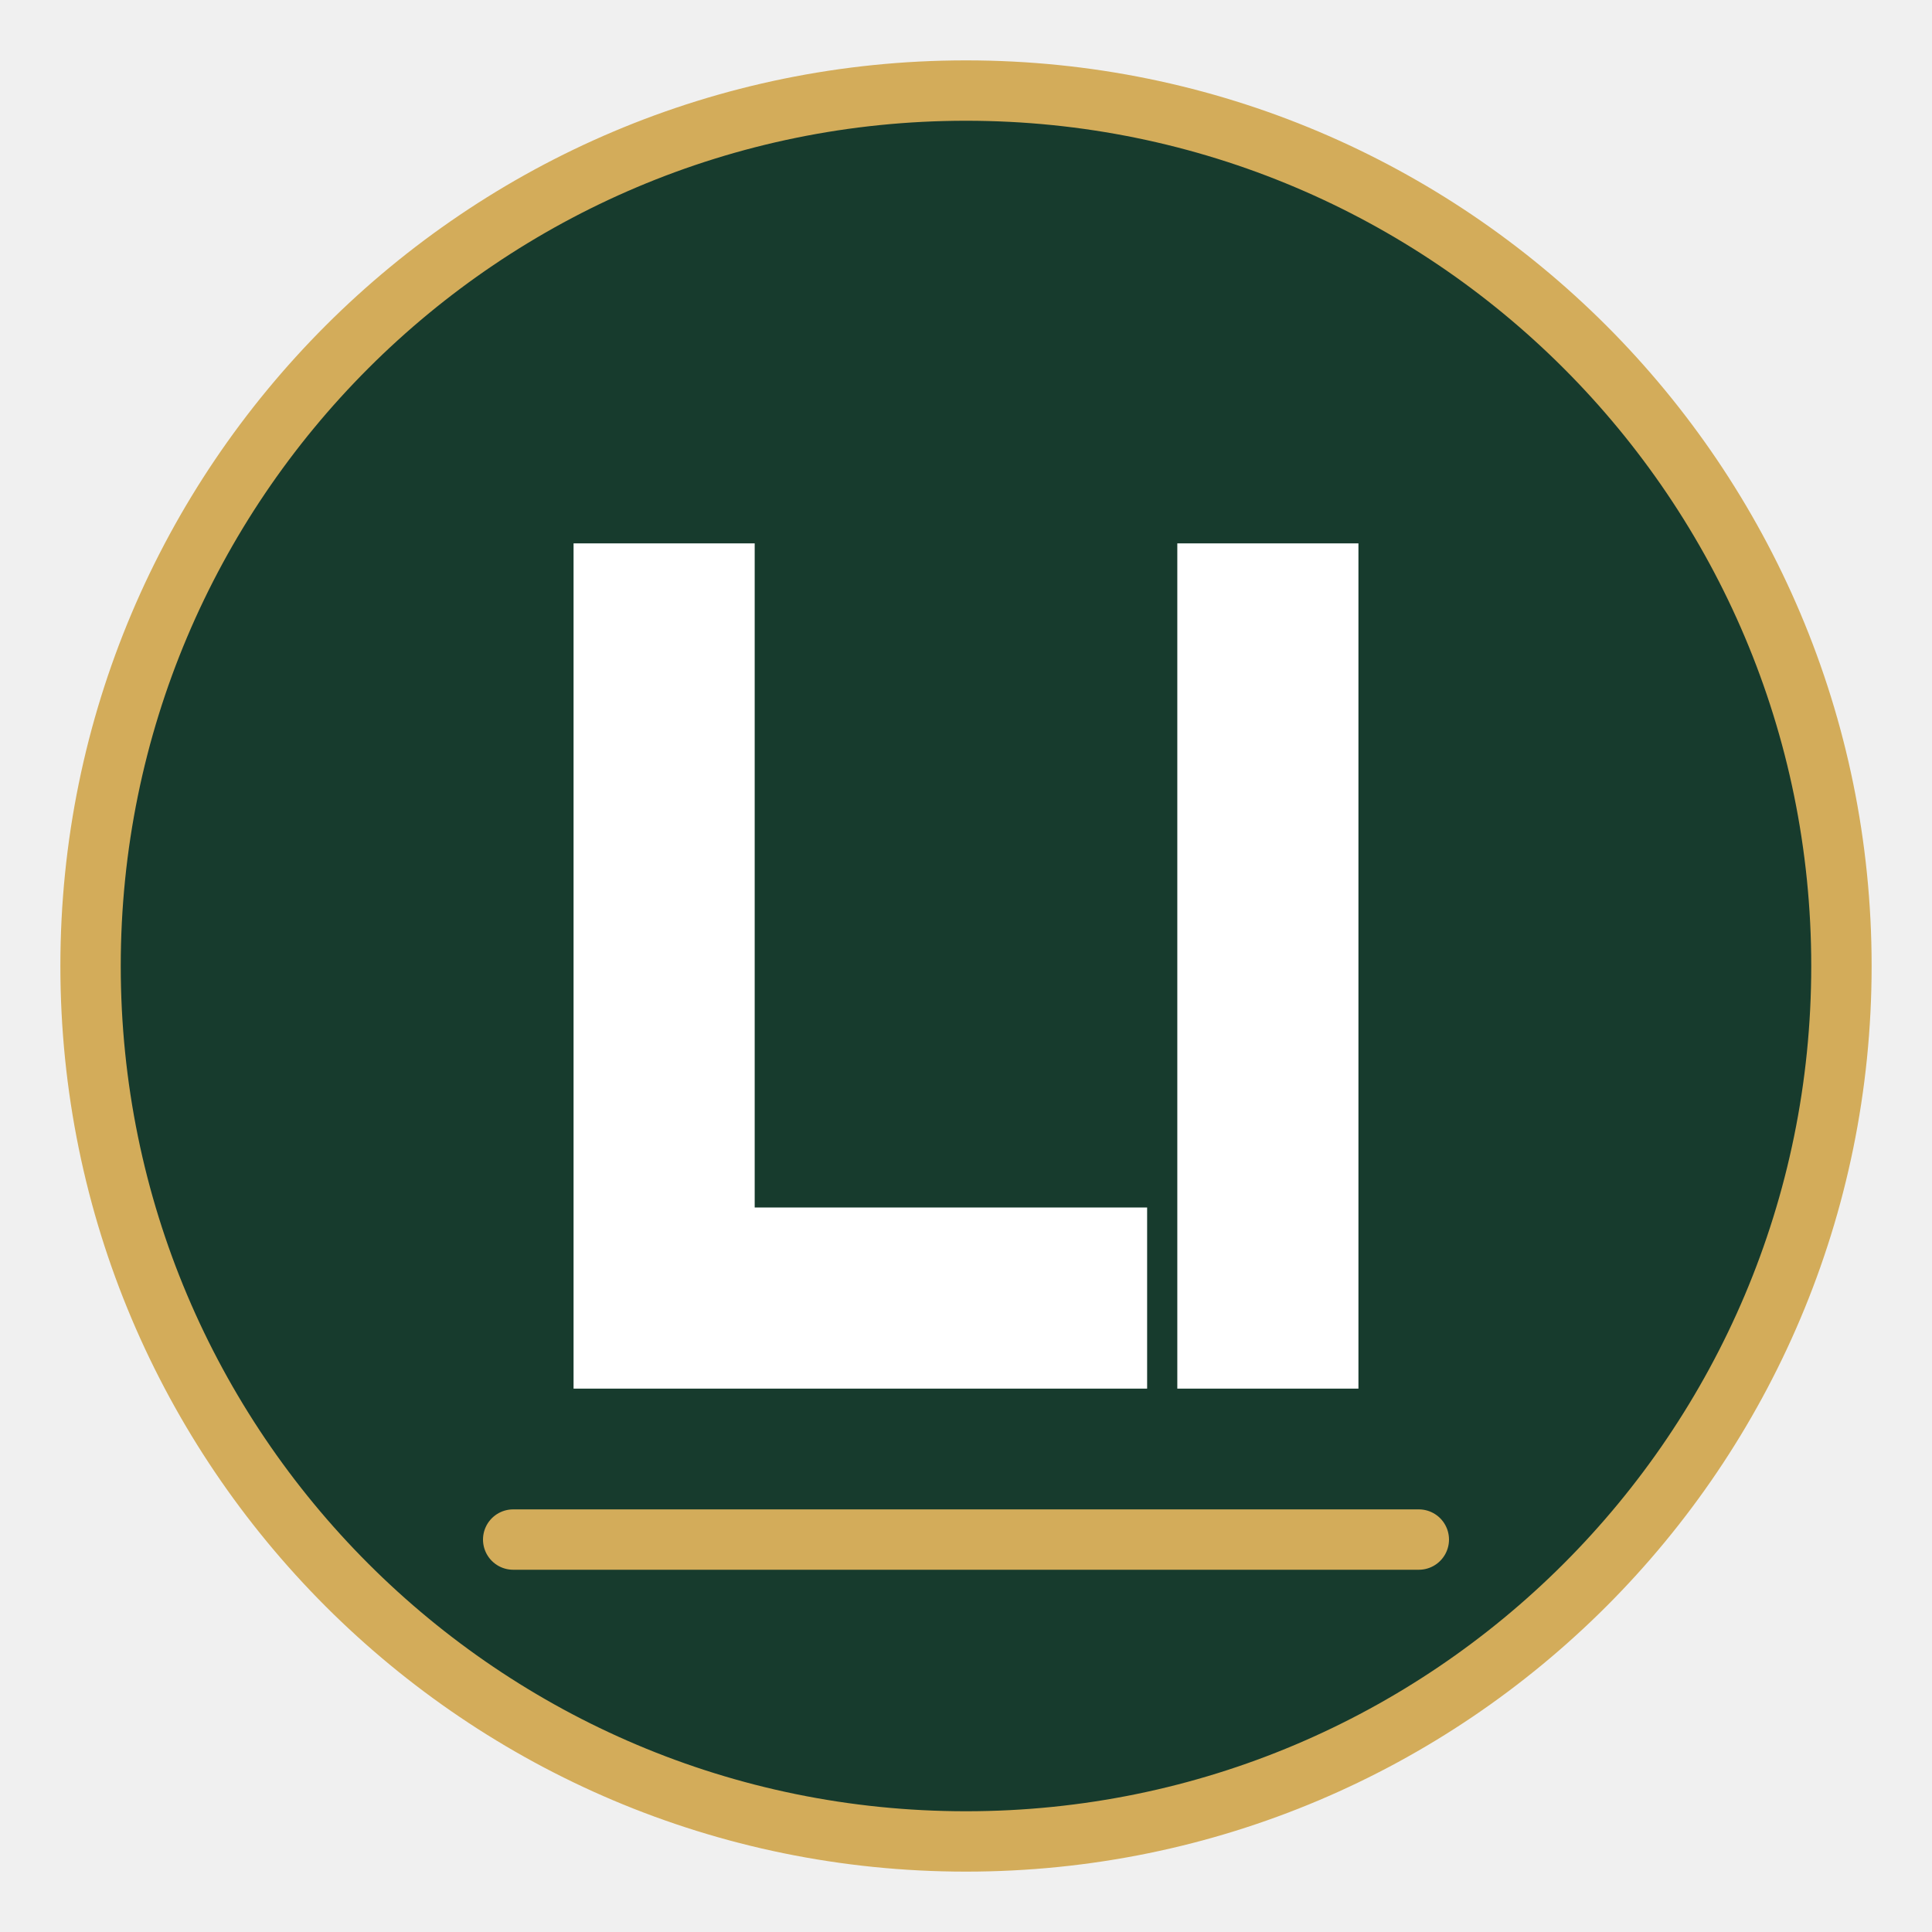
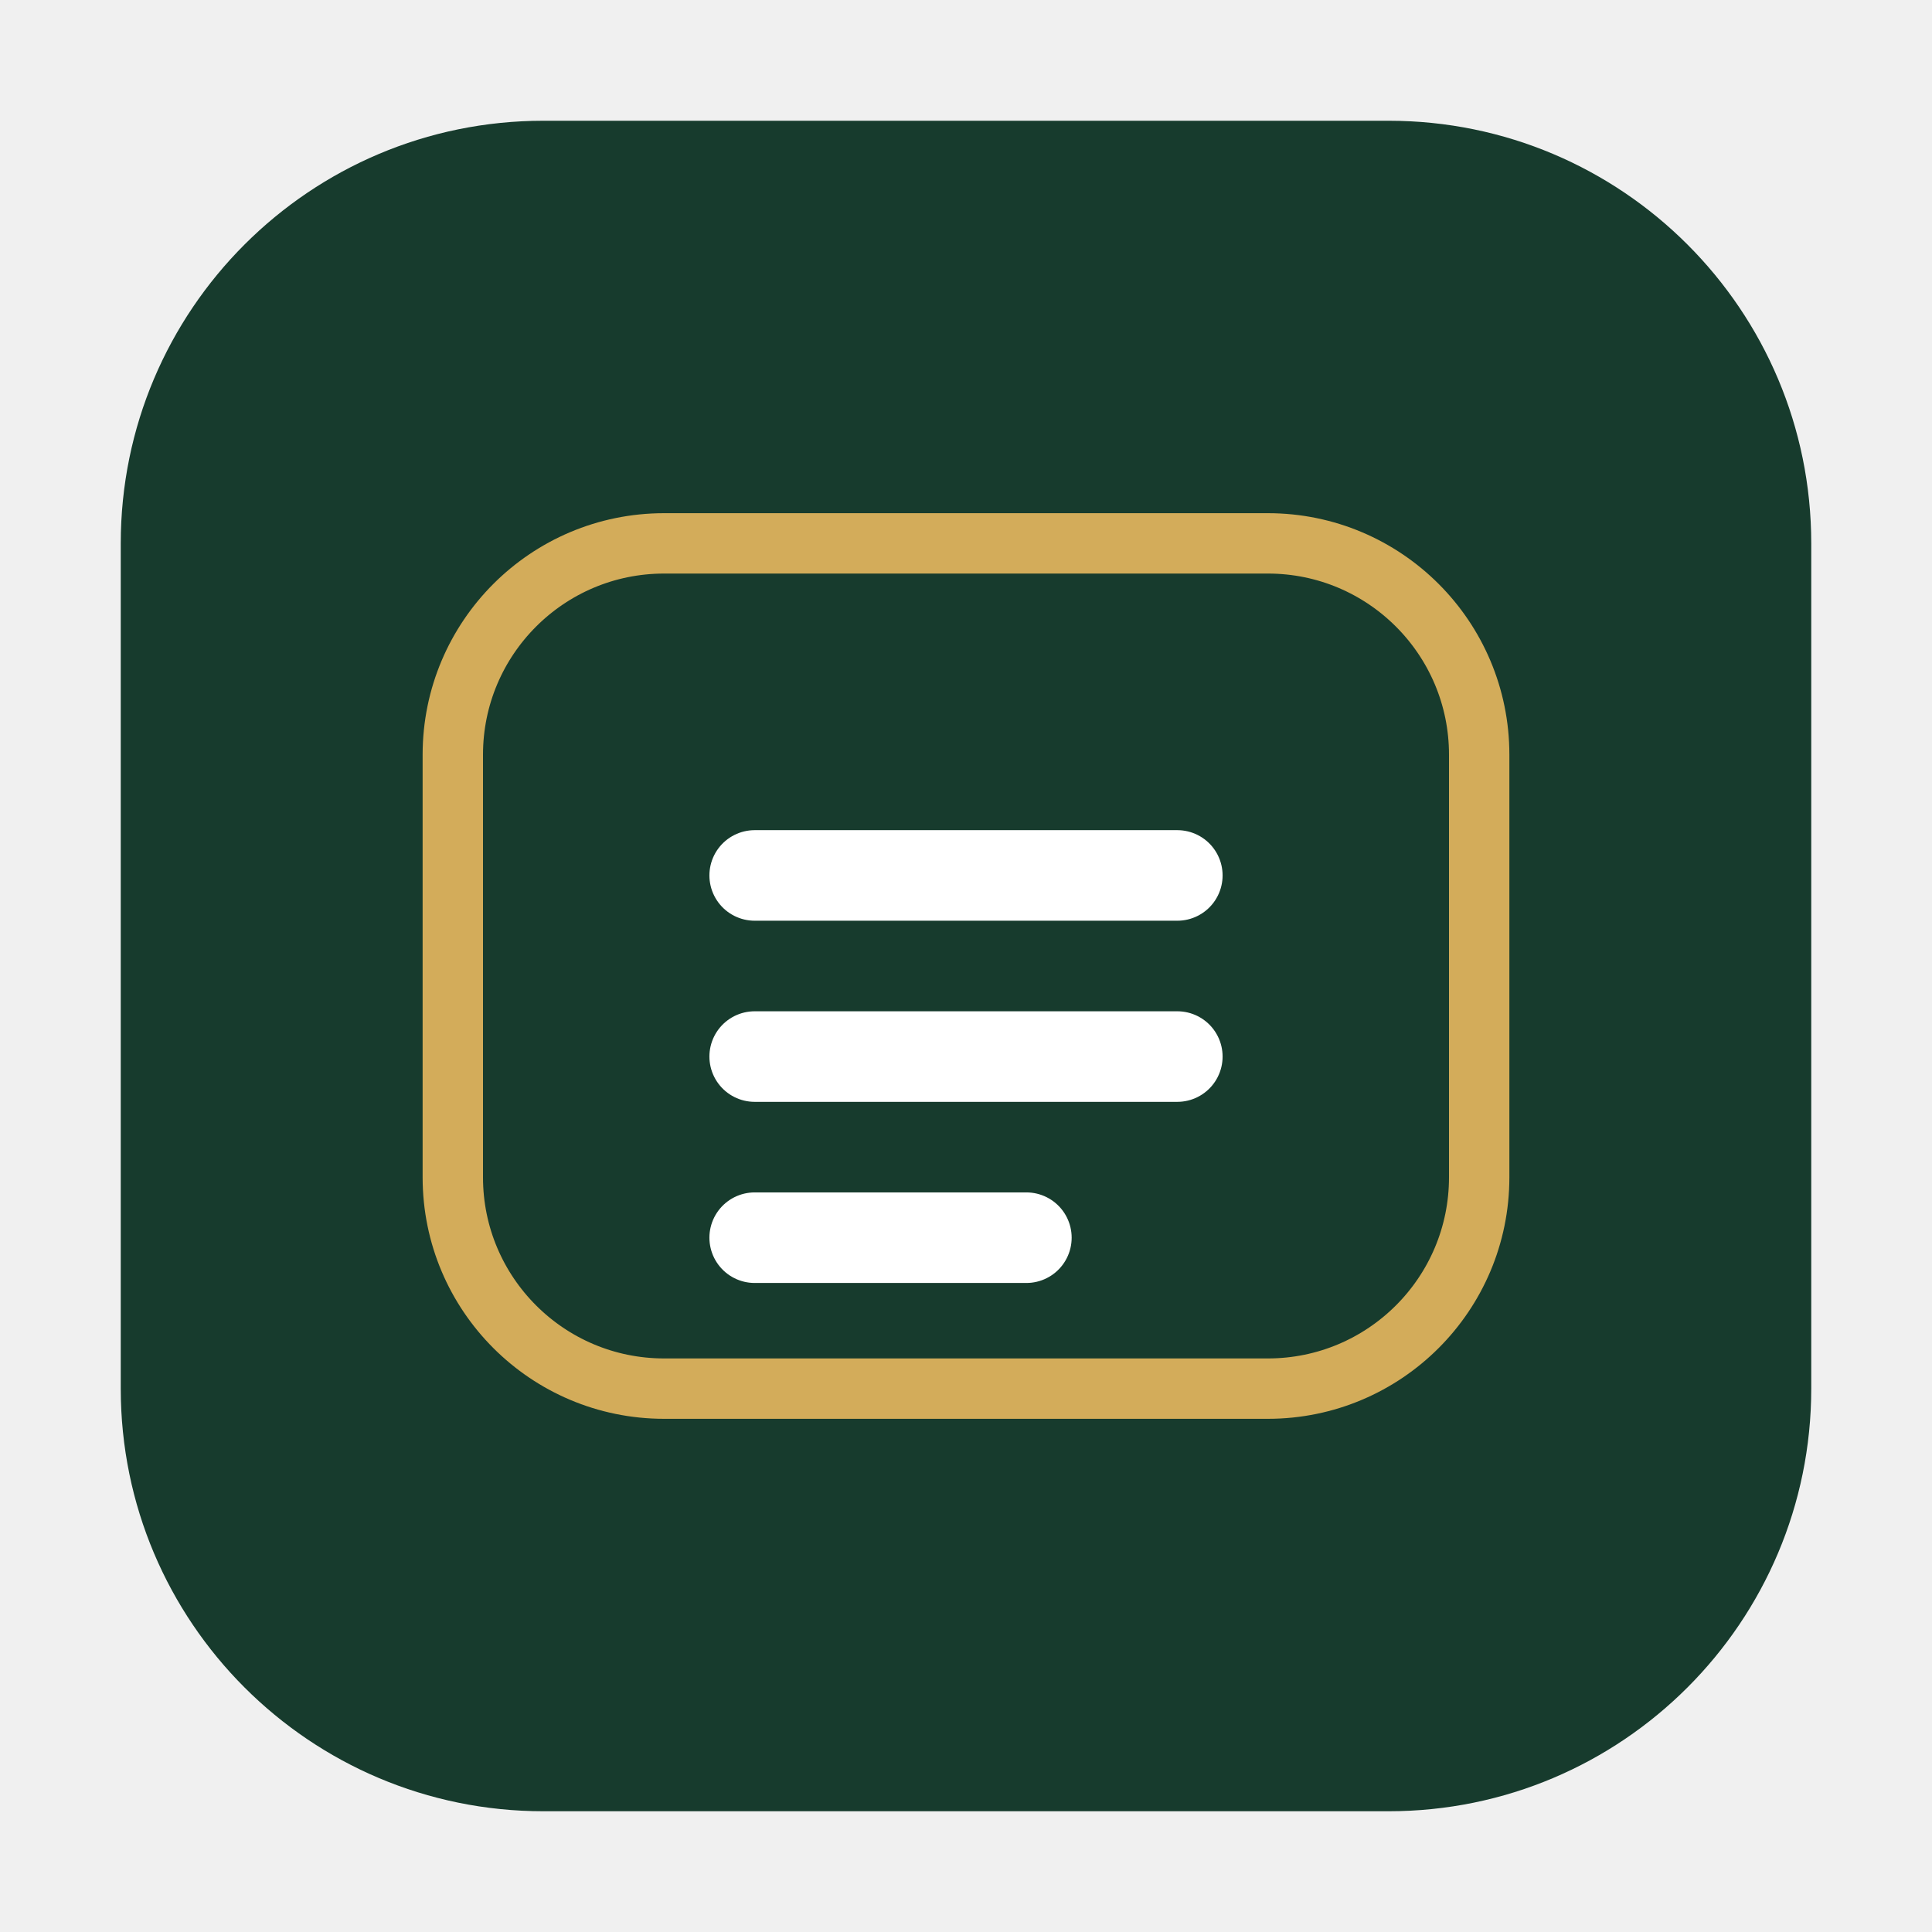
<svg xmlns="http://www.w3.org/2000/svg" viewBox="0 0 64 64">
-   <circle cx="32" cy="32" r="29" fill="#173b2d" stroke="#d3ac5a" stroke-width="2" />
-   <path d="M19 18h6v22h13v6H19zm20 0h6v28h-6z" fill="#fff" />
-   <path d="M17 51h30" fill="none" stroke="#d3ac5a" stroke-linecap="round" stroke-width="2" />
+   <rect x="4" y="4" width="56" height="56" rx="14" fill="#173b2d" />
+   <path d="M22 18h20a7 7 0 0 1 7 7v14a7 7 0 0 1-7 7H22a7 7 0 0 1-7-7V25a7 7 0 0 1 7-7Z" fill="none" stroke="#d3ac5a" stroke-width="2" />
+   <path d="M25 29h14m-14 6h14m-14 6h9" fill="none" stroke="#fff" stroke-linecap="round" stroke-width="3" />
</svg>
